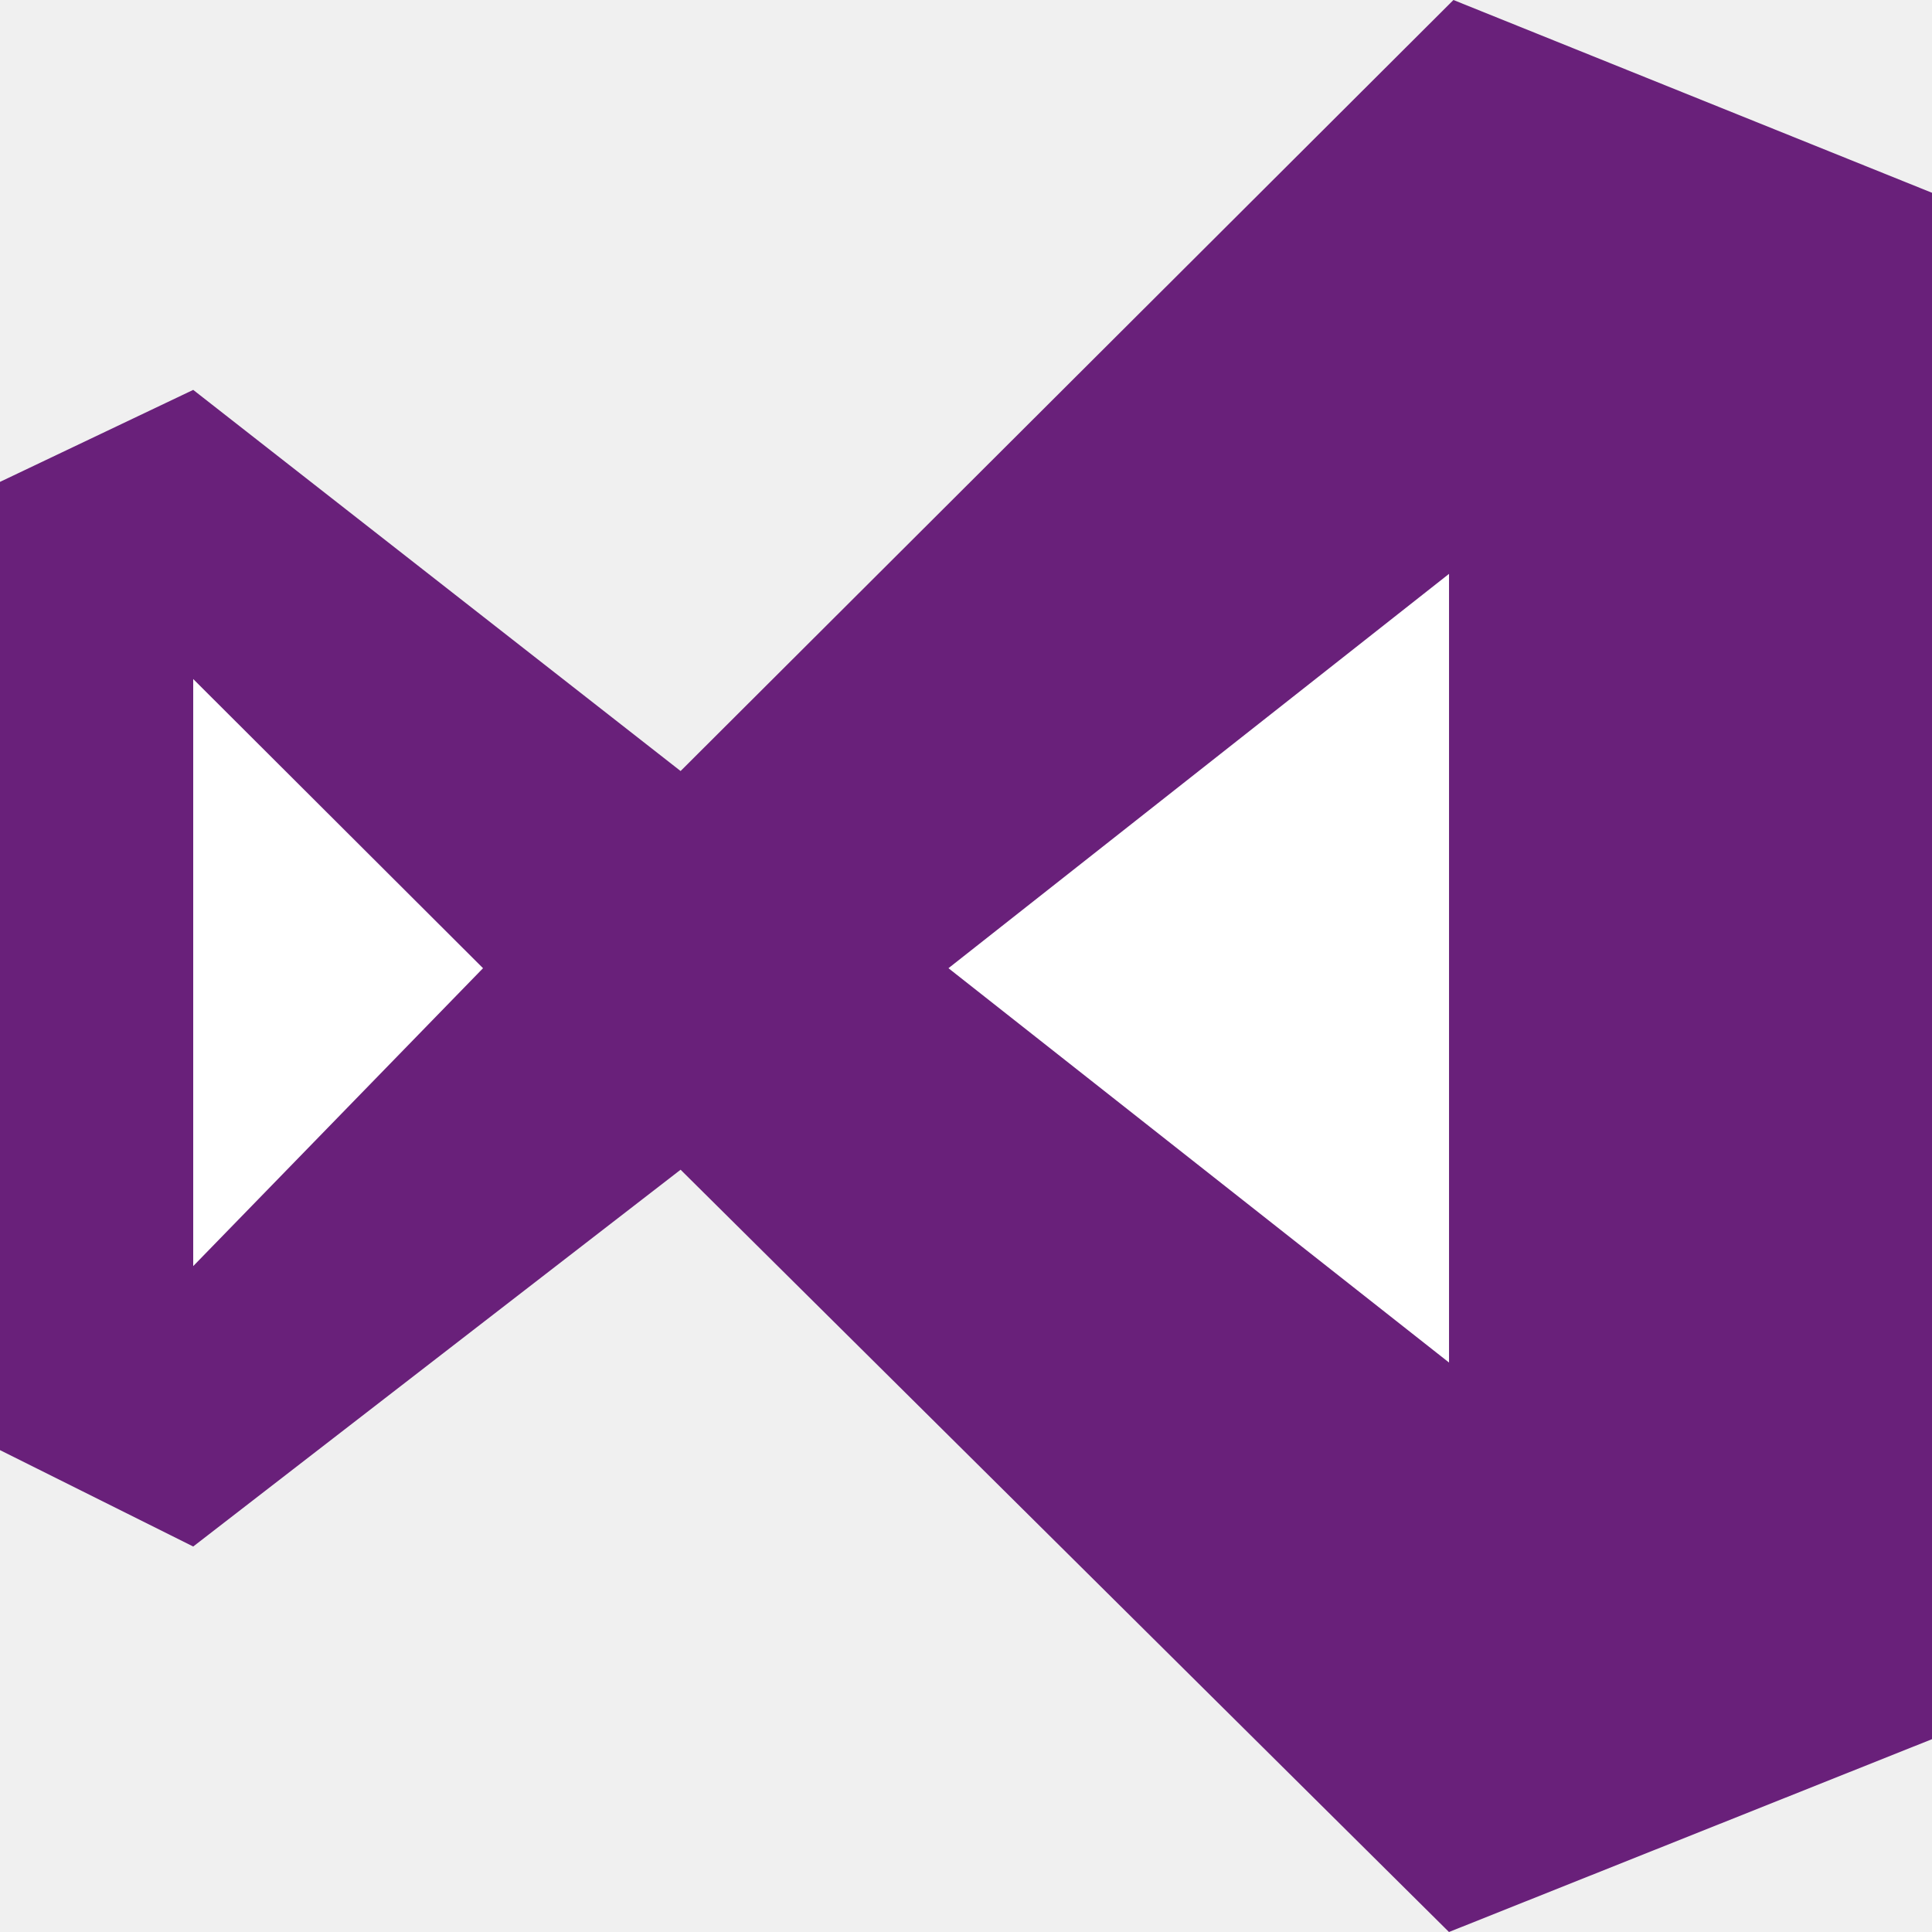
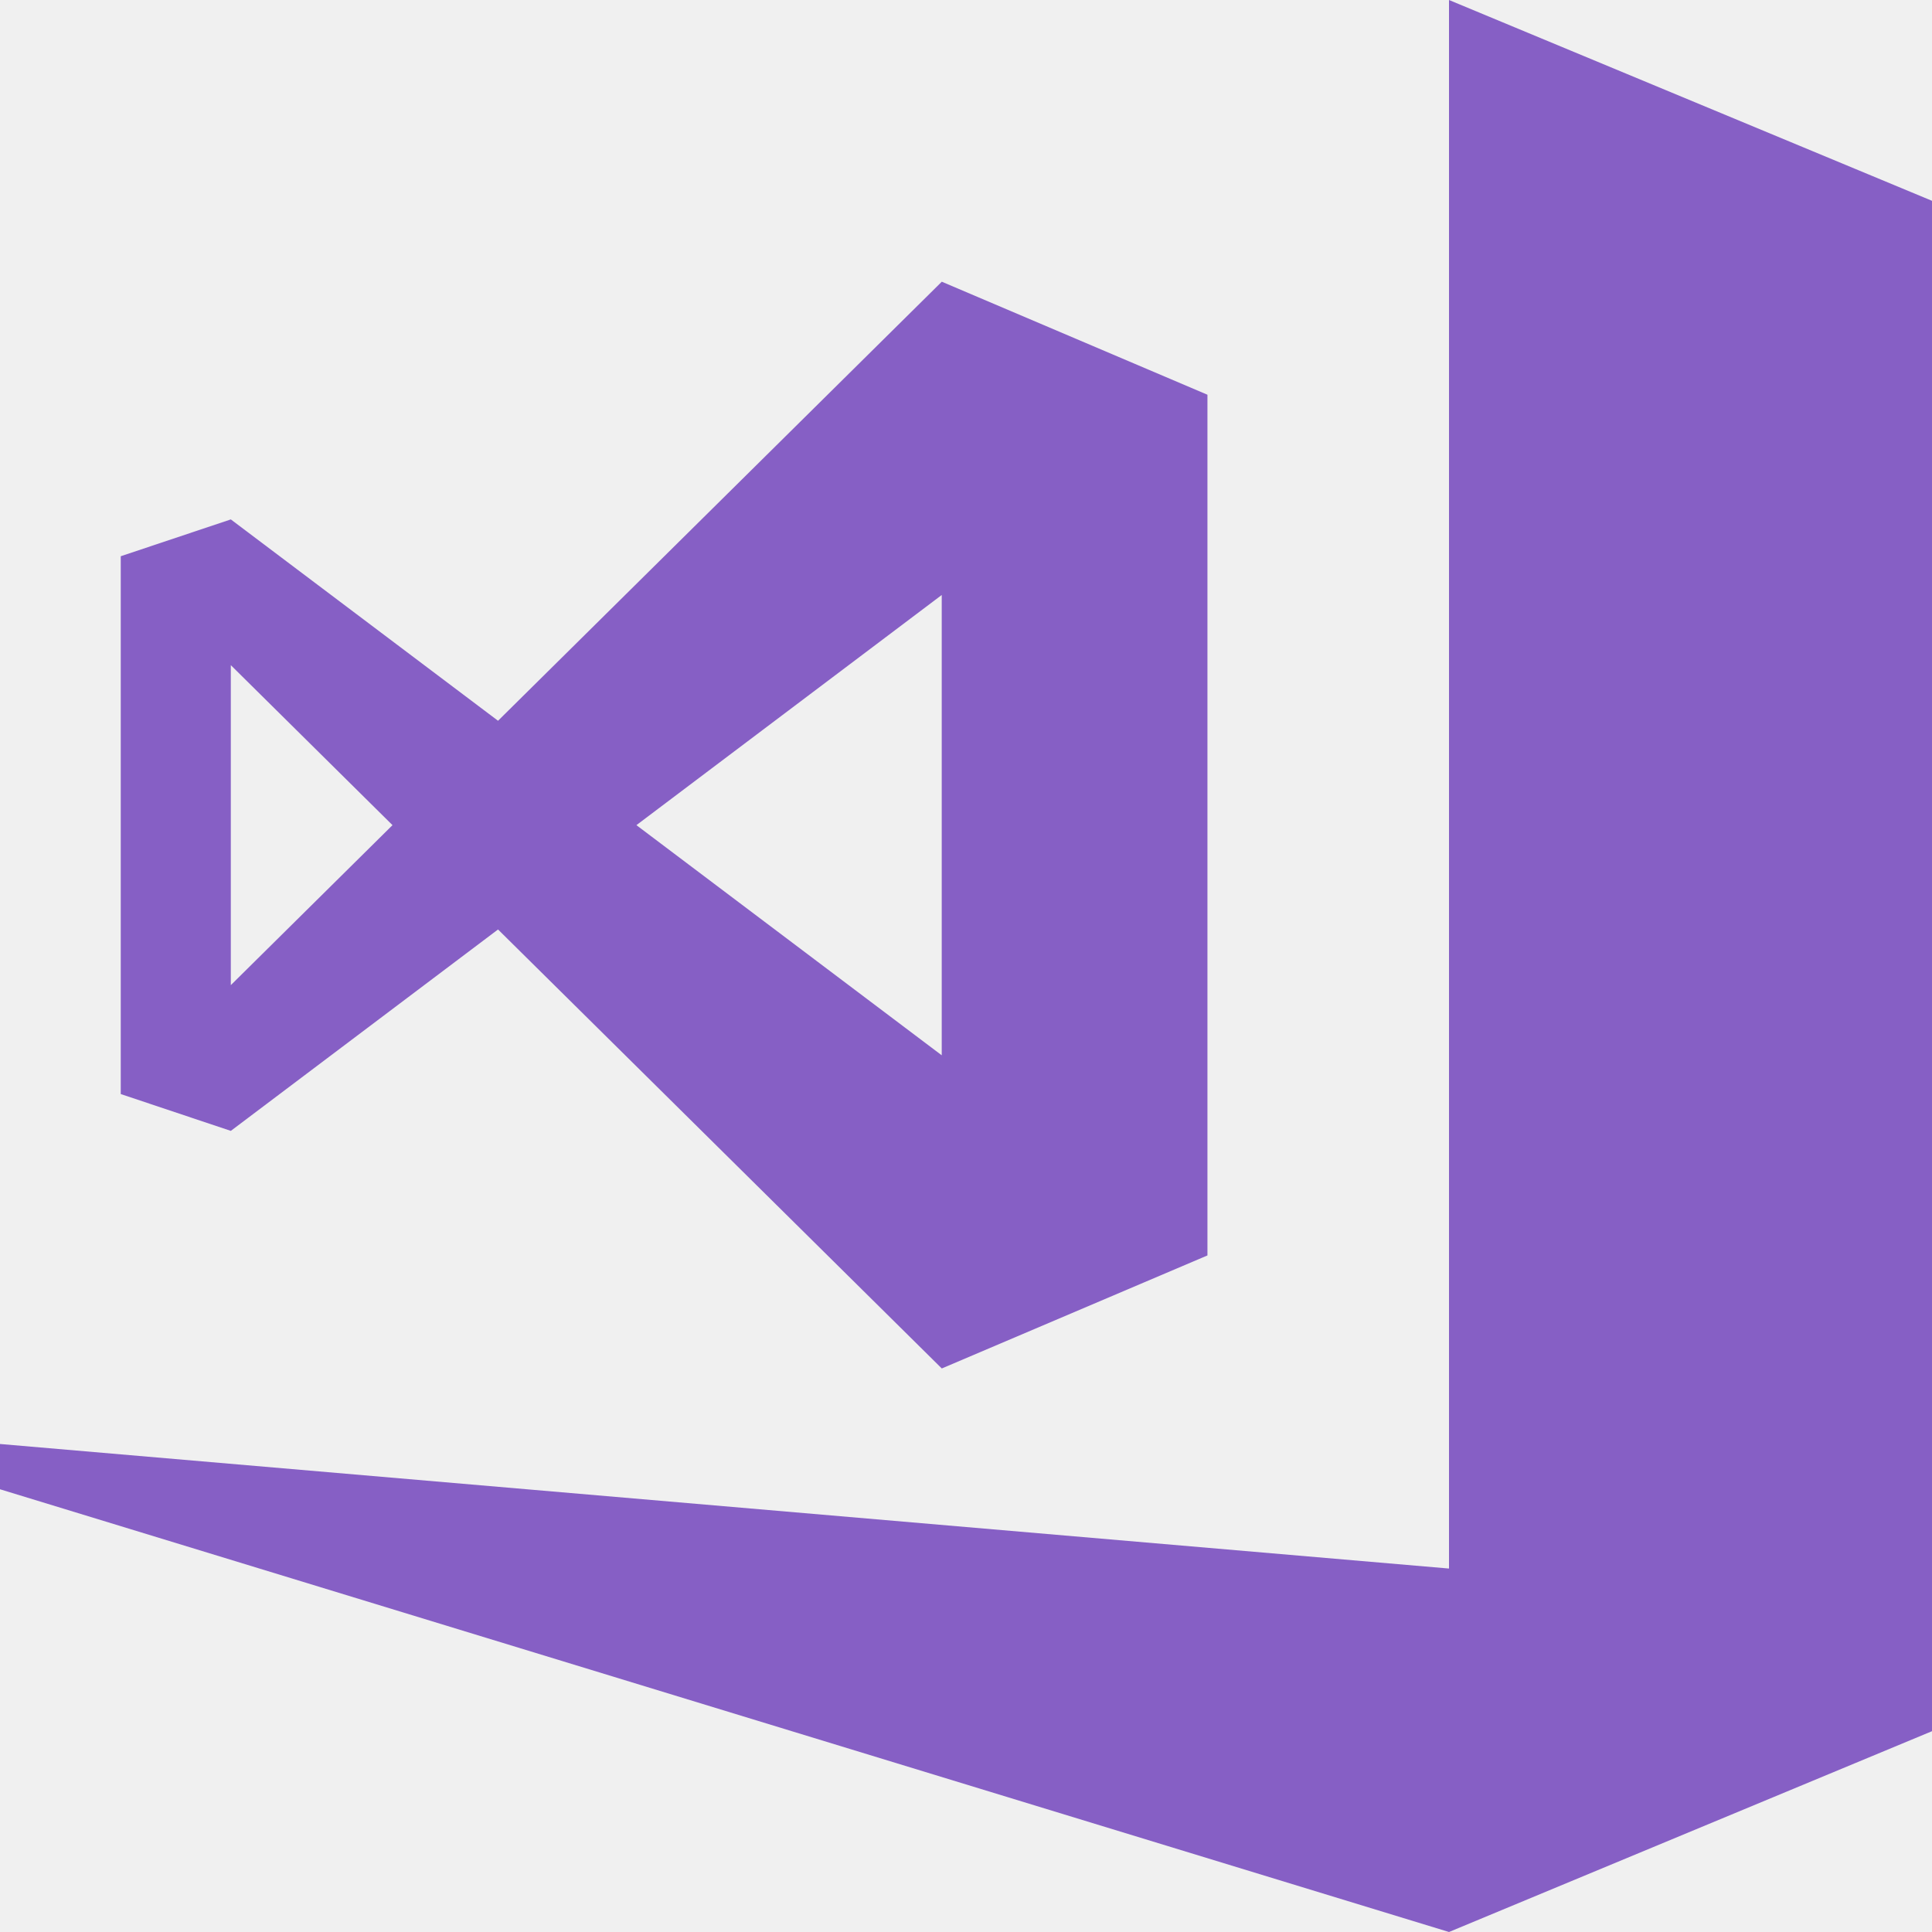
- <svg xmlns="http://www.w3.org/2000/svg" width="1024" height="1024" id="svg3336" version="1.1">
-   <defs id="defs3344" />
-   <path id="path4137" d="M 800,256 800,768 480,512 Z" style="fill:#ffffff;fill-opacity:1;fill-rule:evenodd" />
-   <path style="fill:#ffffff;fill-rule:evenodd;fill-opacity:1" d="M 64,288 64,736 320,512 Z" id="path4135" />
-   <path d="M 770.352,0 1024,102.172 1024,921.799 767.986,1024 360.729,619.975 102.406,819.682 0,768.597 0,255.403 102.406,206.649 360.729,408.661 770.352,0 Z m -667.946,359.907 0,311.154 L 256.014,513.167 102.406,359.907 Z m 400.3,153.259 265.308,209.009 0,-418.019 -265.308,209.01 z" id="path3340" style="fill:#69207a;fill-opacity:1" />
+ <svg xmlns="http://www.w3.org/2000/svg" viewBox="0 0 32 32">
+   <style>.icon-canvas-transparent{opacity:0;fill:#f6f6f6}.brand-vside{fill:#865fc5}</style>
+   <path class="icon-canvas-transparent" d="M32 32H0V0h32v32z" id="canvas" />
+   <path class="brand-vside" d="M8.249 15.395l7.35 7.271 4.4-1.872V6.538l-4.4-1.872-7.35 7.272-4.426-3.335L2 9.213v8.908l1.823.61 4.426-3.336zm7.349-5.54v7.624l-5.057-3.812 5.057-3.812zM3.823 11.017l2.678 2.65-2.678 2.65v-5.3zM32 3.326v25.348L24 32 0 24.667v-.75l24 2.063V0l8 3.326z" id="iconBg" />
</svg>
